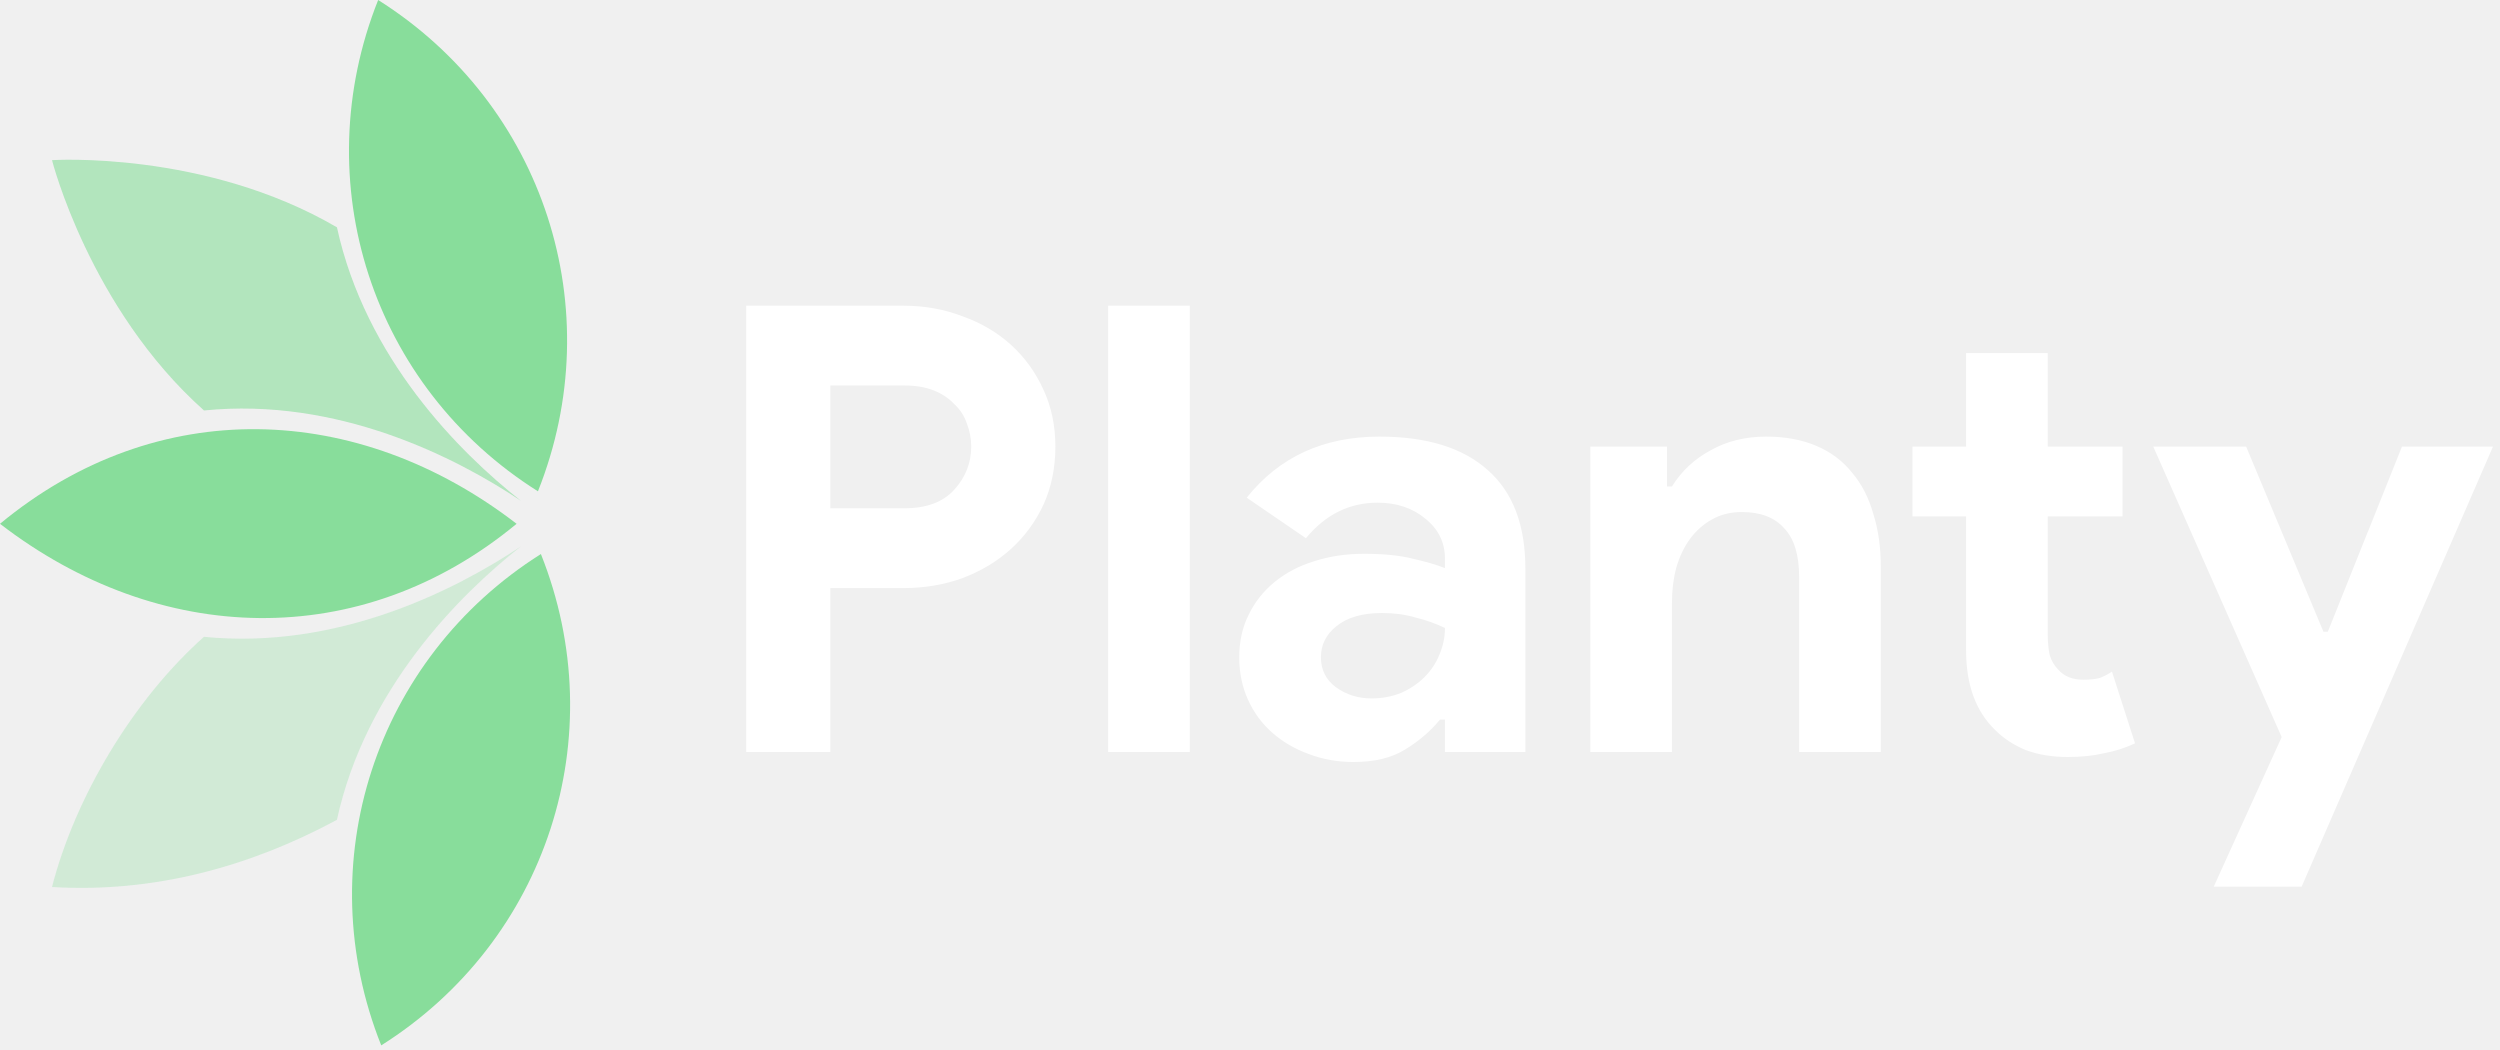
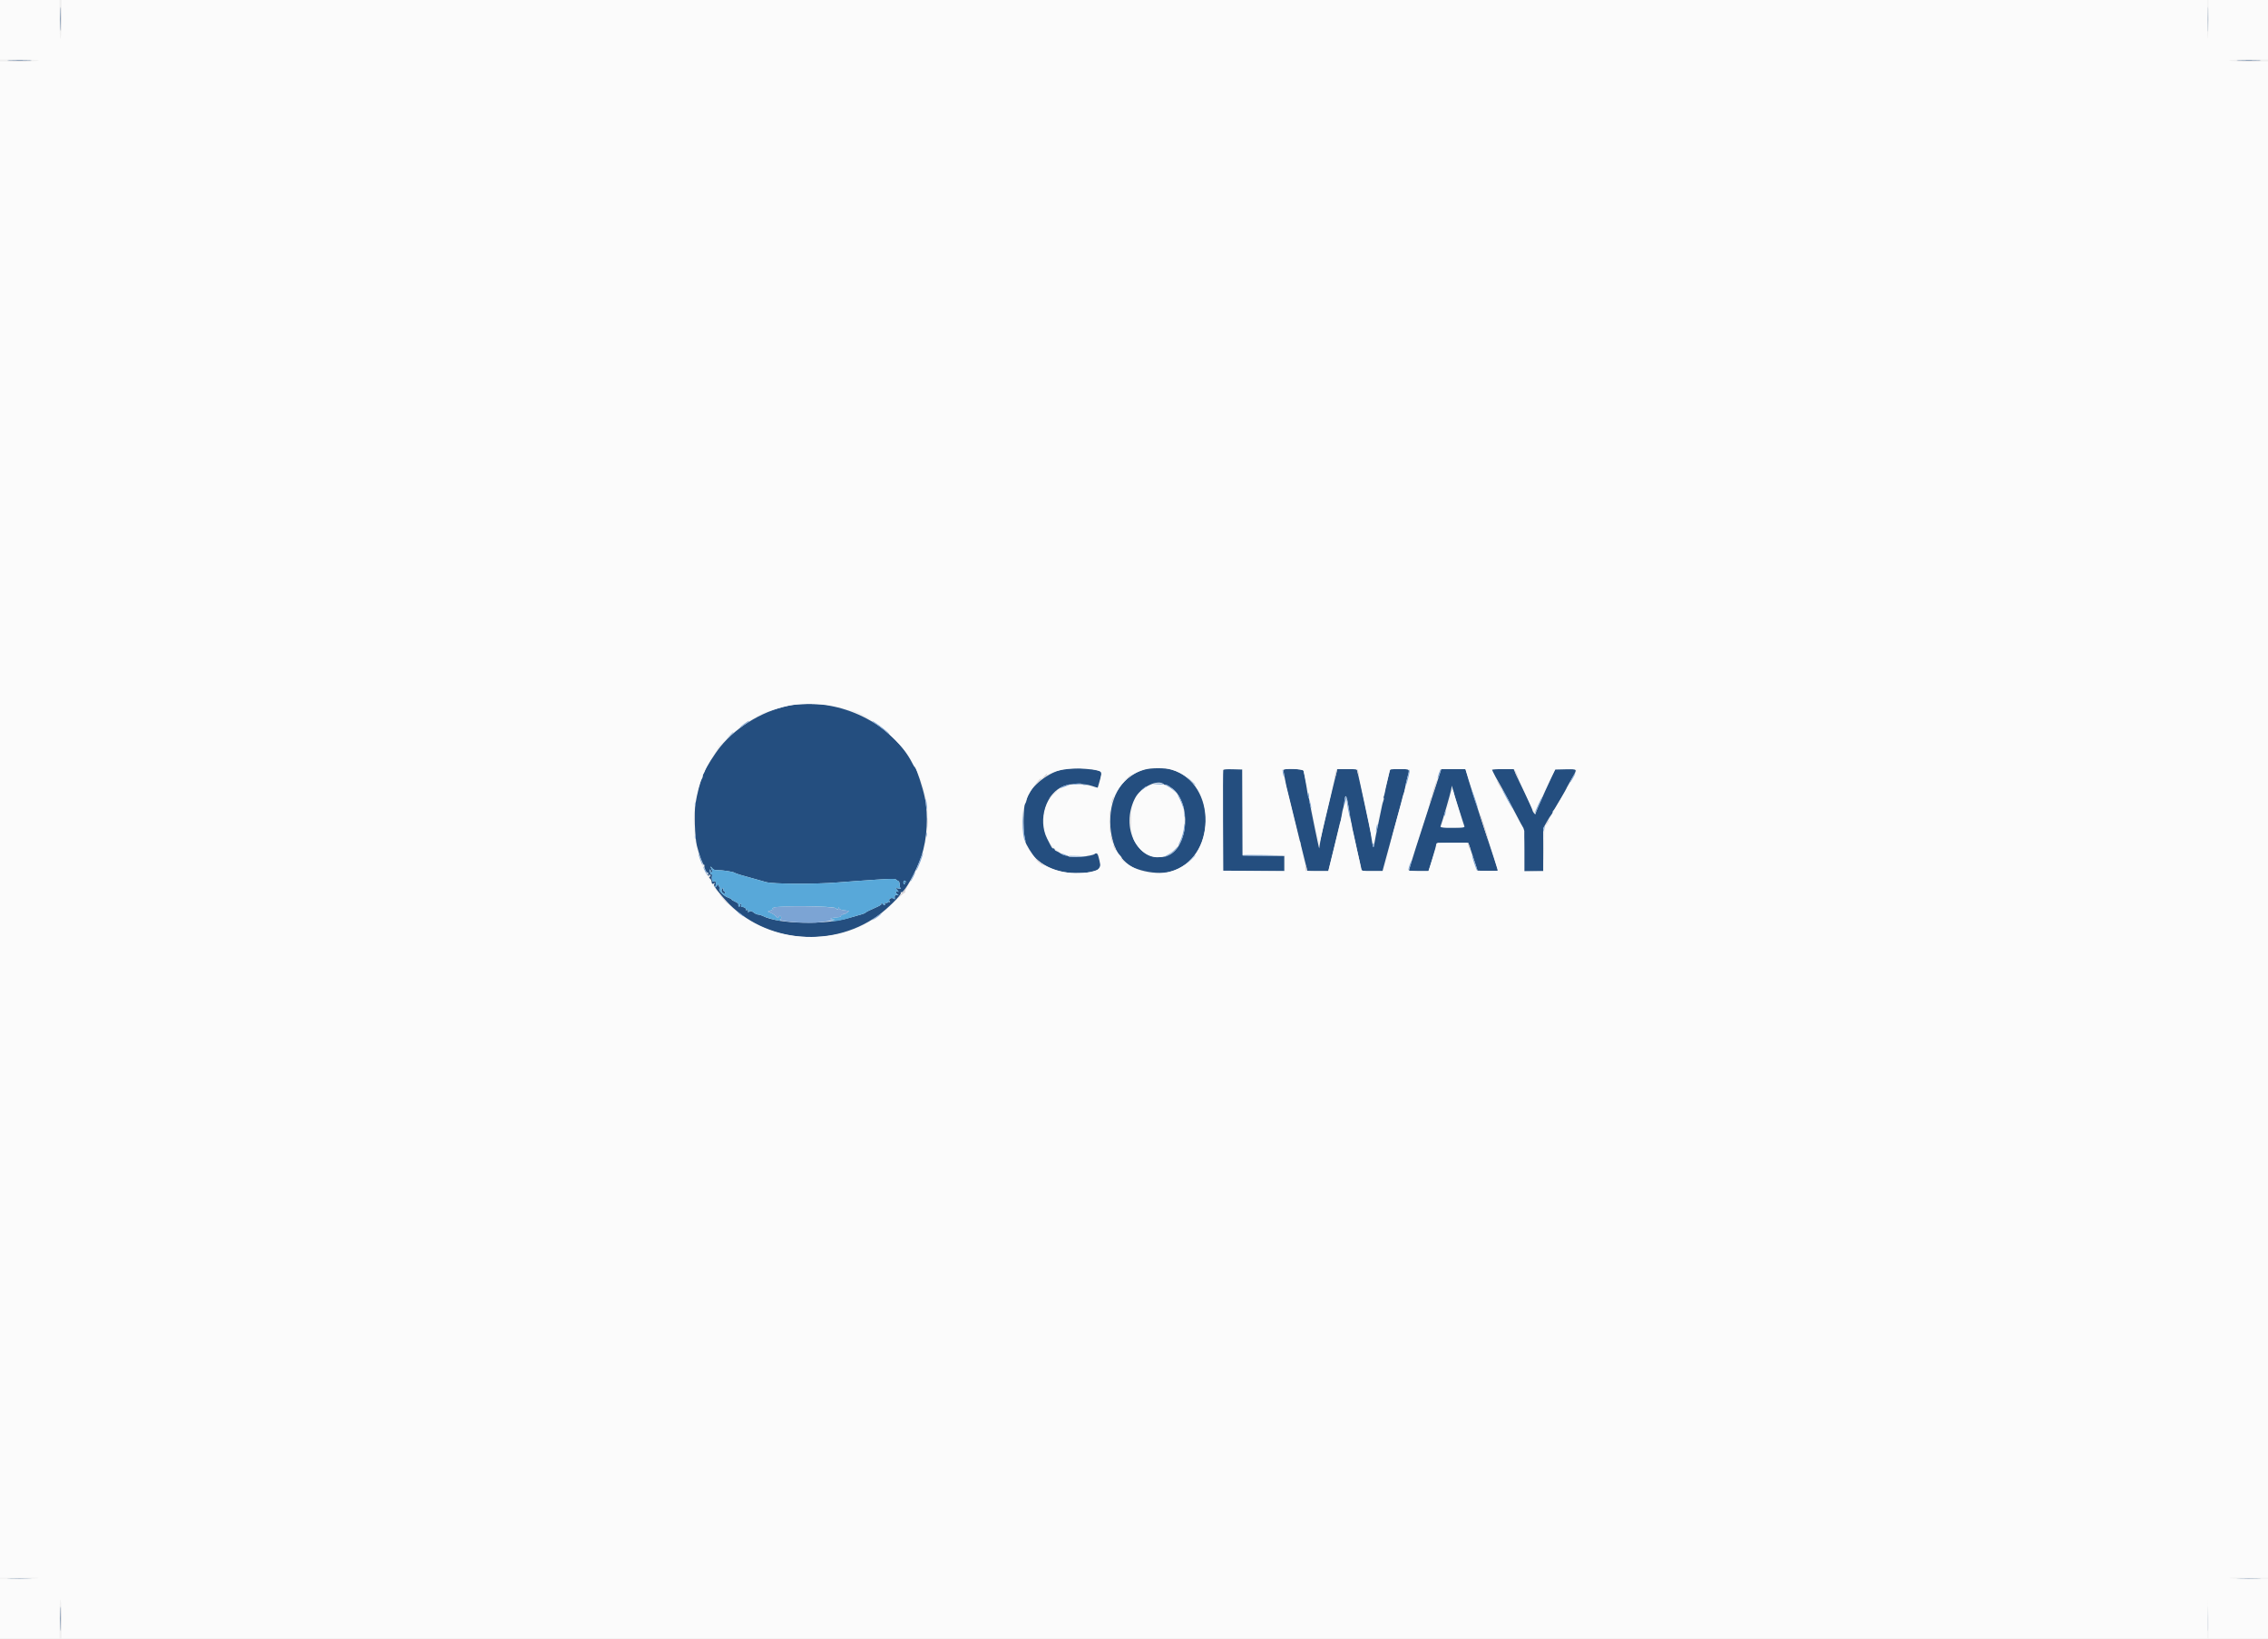
- <svg xmlns="http://www.w3.org/2000/svg" width="112" height="47" viewBox="0 0 112 47" fill="none">
-   <path d="M33.429 33.691V13.695H40.466C41.416 13.695 42.3 13.853 43.12 14.17C43.957 14.468 44.683 14.896 45.298 15.454C45.912 16.013 46.396 16.683 46.75 17.465C47.104 18.229 47.281 19.076 47.281 20.007C47.281 20.956 47.104 21.822 46.75 22.604C46.396 23.367 45.912 24.028 45.298 24.587C44.683 25.145 43.957 25.583 43.12 25.899C42.3 26.197 41.416 26.346 40.466 26.346H37.199V33.691H33.429ZM40.522 22.771C41.509 22.771 42.254 22.492 42.756 21.933C43.259 21.375 43.511 20.733 43.511 20.007C43.511 19.653 43.445 19.308 43.315 18.973C43.203 18.638 43.017 18.349 42.756 18.108C42.514 17.847 42.207 17.642 41.835 17.493C41.462 17.344 41.025 17.27 40.522 17.27H37.199V22.771H40.522ZM49.645 33.691V13.695H53.304V33.691H49.645ZM64.734 32.239H64.511C64.082 32.76 63.561 33.207 62.947 33.579C62.351 33.952 61.578 34.138 60.629 34.138C59.921 34.138 59.251 34.017 58.618 33.775C58.004 33.551 57.464 33.235 56.998 32.825C56.533 32.416 56.17 31.922 55.909 31.345C55.648 30.768 55.518 30.135 55.518 29.446C55.518 28.738 55.658 28.105 55.937 27.547C56.216 26.97 56.607 26.476 57.11 26.067C57.613 25.657 58.199 25.35 58.869 25.145C59.558 24.922 60.303 24.81 61.104 24.81C61.997 24.81 62.733 24.884 63.31 25.034C63.887 25.164 64.362 25.303 64.734 25.452V25.034C64.734 24.307 64.445 23.712 63.868 23.246C63.291 22.762 62.574 22.52 61.718 22.52C60.452 22.52 59.381 23.051 58.506 24.112L55.853 22.297C57.306 20.472 59.288 19.56 61.802 19.56C63.924 19.56 65.544 20.062 66.661 21.068C67.778 22.055 68.337 23.525 68.337 25.48V33.691H64.734V32.239ZM64.734 28.133C64.306 27.929 63.859 27.77 63.394 27.659C62.947 27.528 62.453 27.463 61.913 27.463C61.038 27.463 60.359 27.659 59.875 28.05C59.409 28.422 59.177 28.887 59.177 29.446C59.177 30.005 59.4 30.451 59.847 30.787C60.312 31.122 60.843 31.289 61.439 31.289C61.923 31.289 62.37 31.205 62.779 31.038C63.189 30.852 63.533 30.619 63.812 30.34C64.11 30.042 64.334 29.707 64.483 29.334C64.65 28.943 64.734 28.543 64.734 28.133ZM74.681 21.794H74.904C75.332 21.105 75.909 20.565 76.635 20.174C77.362 19.765 78.19 19.56 79.121 19.56C79.978 19.56 80.731 19.699 81.383 19.979C82.035 20.258 82.565 20.658 82.975 21.18C83.403 21.682 83.72 22.297 83.924 23.023C84.148 23.73 84.26 24.521 84.26 25.396V33.691H80.601V25.843C80.601 24.857 80.378 24.131 79.931 23.665C79.503 23.181 78.87 22.939 78.032 22.939C77.529 22.939 77.082 23.051 76.691 23.274C76.319 23.479 75.993 23.767 75.714 24.14C75.453 24.494 75.248 24.922 75.1 25.424C74.969 25.909 74.904 26.43 74.904 26.988V33.691H71.246V20.007H74.681V21.794ZM88.081 23.134H85.679V20.007H88.081V15.818H91.739V20.007H95.091V23.134H91.739V28.441C91.739 28.757 91.767 29.055 91.823 29.334C91.898 29.595 92.028 29.818 92.214 30.005C92.475 30.302 92.847 30.451 93.331 30.451C93.648 30.451 93.899 30.423 94.085 30.368C94.271 30.293 94.448 30.2 94.616 30.088L95.649 33.3C95.221 33.505 94.755 33.654 94.253 33.747C93.769 33.858 93.229 33.914 92.633 33.914C91.944 33.914 91.32 33.812 90.762 33.607C90.222 33.384 89.766 33.086 89.394 32.714C88.518 31.876 88.081 30.684 88.081 29.139V23.134ZM102.219 33.021L96.466 20.007H100.627L104.09 28.301H104.286L107.609 20.007H111.686L103.113 39.723H99.175L102.219 33.021Z" fill="white" />
-   <path opacity="0.3" fill-rule="evenodd" clip-rule="evenodd" d="M2.329 39.738C3.376 35.67 5.997 31.321 9.138 28.529C15.117 29.124 20.404 26.435 23.334 24.479C20.57 26.66 16.377 30.858 15.094 36.729C11.163 38.851 6.838 40.013 2.329 39.738L2.329 39.738Z" fill="#88DD9B" />
-   <path opacity="0.6" fill-rule="evenodd" clip-rule="evenodd" d="M2.329 7.175C2.329 7.175 9.178 6.728 15.095 10.184C16.377 16.055 20.57 20.255 23.334 22.434C20.406 20.476 15.119 17.787 9.139 18.389C4.018 13.823 2.33 7.175 2.33 7.175L2.329 7.175Z" fill="#88DD9B" />
-   <path fill-rule="evenodd" clip-rule="evenodd" d="M-1.84608e-07 23.466C7.049 17.635 16.044 17.996 23.144 23.466C16.146 29.256 7.1 28.936 -1.84608e-07 23.466Z" fill="#88DD9B" />
-   <path fill-rule="evenodd" clip-rule="evenodd" d="M17.079 46.833C13.823 38.673 16.805 29.506 24.232 24.821C27.488 32.975 24.512 42.147 17.079 46.833Z" fill="#88DD9B" />
-   <path fill-rule="evenodd" clip-rule="evenodd" d="M16.942 1.24465e-07C24.375 4.687 27.35 13.858 24.1 22.011C16.668 17.332 13.688 8.159 16.942 1.24465e-07Z" fill="#88DD9B" />
+ <svg xmlns="http://www.w3.org/2000/svg" id="svg" version="1.1" width="400" height="289.069" viewBox="0, 0, 400,289.069">
+   <g id="svgg">
+     <path id="path0" d="M10.570 3.333 C 10.570 5.213,10.595 5.981,10.624 5.042 C 10.654 4.102,10.654 2.565,10.624 1.625 C 10.595 0.685,10.570 1.454,10.570 3.333 M389.404 3.417 C 389.404 5.342,389.428 6.106,389.458 5.116 C 389.487 4.126,389.487 2.551,389.458 1.616 C 389.428 0.681,389.404 1.492,389.404 3.417 M1.717 10.624 C 2.708 10.654,4.283 10.654,5.217 10.624 C 6.152 10.595,5.342 10.570,3.417 10.571 C 1.492 10.571,0.727 10.595,1.717 10.624 M394.884 10.624 C 395.874 10.654,397.449 10.654,398.384 10.624 C 399.319 10.595,398.508 10.570,396.583 10.571 C 394.658 10.571,393.894 10.595,394.884 10.624 M139.917 124.351 C 135.185 125.033,130.055 127.980,127.011 131.763 C 126.080 132.921,124.375 135.604,124.288 136.049 C 124.267 136.155,124.156 136.344,124.040 136.468 C 123.925 136.592,123.875 136.766,123.930 136.854 C 123.984 136.942,123.922 137.180,123.791 137.382 C 123.502 137.830,122.912 140.135,122.651 141.833 C 122.406 143.435,122.554 147.719,122.905 149.167 C 123.291 150.756,124.011 152.680,124.181 152.574 C 124.263 152.524,124.287 152.592,124.236 152.726 C 124.122 153.025,124.625 154.046,124.825 153.922 C 124.904 153.873,124.930 153.983,124.882 154.166 C 124.831 154.360,124.876 154.500,124.990 154.500 C 125.099 154.500,125.134 154.407,125.069 154.292 C 124.981 154.136,125.010 154.138,125.182 154.299 C 125.369 154.472,125.372 154.540,125.199 154.647 C 125.029 154.752,125.038 154.824,125.242 154.993 C 125.384 155.111,125.500 155.336,125.500 155.493 C 125.500 155.912,125.684 156.025,125.985 155.790 C 126.219 155.608,126.223 155.617,126.025 155.871 C 125.790 156.170,125.877 156.318,127.328 158.083 C 133.921 166.107,146.233 167.657,154.809 161.541 C 156.492 160.341,159.002 157.865,158.873 157.530 C 158.814 157.376,158.846 157.322,158.957 157.390 C 159.404 157.666,161.599 153.717,162.510 150.997 C 163.533 147.943,163.762 143.809,163.085 140.583 C 162.747 138.972,161.685 135.709,161.409 135.433 C 161.299 135.323,161.078 134.975,160.917 134.659 C 157.343 127.630,148.223 123.154,139.917 124.351 M187.267 135.755 C 184.424 136.473,181.437 139.055,181.063 141.117 C 181.017 141.368,180.897 141.674,180.794 141.797 C 180.519 142.129,180.419 146.222,180.658 147.373 C 180.767 147.899,180.848 148.369,180.838 148.418 C 180.778 148.705,182.120 150.881,182.713 151.460 C 185.045 153.735,189.646 154.679,193.118 153.596 C 194.226 153.250,194.222 153.260,193.893 151.763 C 193.631 150.570,193.441 150.311,193.075 150.644 C 192.624 151.054,188.785 151.396,188.445 151.056 C 188.384 150.995,188.146 150.925,187.917 150.901 C 187.688 150.876,187.294 150.713,187.042 150.538 C 186.790 150.364,186.452 150.174,186.292 150.116 C 186.131 150.058,186.000 149.933,186.000 149.839 C 186.000 149.744,185.905 149.667,185.790 149.667 C 185.559 149.667,185.518 149.602,184.667 147.910 C 182.988 144.573,184.496 139.851,187.623 138.650 C 188.864 138.173,191.203 138.173,192.613 138.649 C 193.145 138.828,193.587 138.962,193.595 138.946 C 193.655 138.825,194.334 136.391,194.334 136.298 C 194.331 135.699,189.084 135.296,187.267 135.755 M201.851 135.764 C 198.106 136.771,195.798 140.271,195.802 144.940 C 195.804 147.297,196.539 149.872,197.478 150.811 C 197.642 150.975,197.823 151.232,197.881 151.383 C 198.556 153.142,203.411 154.510,206.334 153.764 C 214.551 151.667,214.767 138.136,206.622 135.768 C 205.475 135.435,203.081 135.433,201.851 135.764 M215.745 135.869 C 215.700 135.987,215.683 140.021,215.707 144.833 L 215.750 153.583 221.125 153.627 L 226.500 153.671 226.500 152.339 L 226.500 151.006 222.828 150.962 L 219.157 150.917 219.120 143.333 L 219.083 135.750 217.455 135.702 C 216.247 135.667,215.806 135.710,215.745 135.869 M226.333 135.811 C 226.333 135.890,226.416 136.358,226.517 136.852 C 226.619 137.346,226.725 137.900,226.754 138.083 C 226.782 138.267,226.820 138.454,226.839 138.500 C 226.857 138.546,226.882 138.658,226.894 138.750 C 226.907 138.842,227.742 142.235,228.750 146.291 L 230.583 153.664 232.420 153.666 L 234.258 153.667 235.212 149.792 C 235.736 147.660,236.192 145.767,236.225 145.583 C 236.257 145.400,236.328 145.137,236.384 145.000 C 236.439 144.862,236.526 144.458,236.578 144.100 C 236.690 143.330,236.827 142.678,236.950 142.333 C 236.999 142.196,237.071 141.749,237.111 141.339 C 237.262 139.772,237.542 140.268,237.910 142.750 C 238.073 143.850,238.248 144.862,238.299 145.000 C 238.349 145.137,238.412 145.438,238.438 145.667 C 238.464 145.896,238.537 146.271,238.600 146.500 C 238.663 146.729,238.731 147.029,238.751 147.167 C 238.785 147.406,239.918 152.512,240.110 153.292 C 240.199 153.652,240.274 153.667,242.012 153.667 L 243.820 153.667 243.987 153.042 C 244.079 152.698,244.350 151.704,244.590 150.833 C 244.830 149.962,245.086 149.025,245.159 148.750 C 245.233 148.475,245.751 146.586,246.312 144.552 C 246.873 142.518,247.353 140.718,247.379 140.552 C 247.405 140.386,247.474 140.174,247.532 140.081 C 247.590 139.988,247.720 139.463,247.821 138.914 C 247.921 138.366,248.115 137.504,248.250 137.000 C 248.627 135.597,248.701 135.667,246.837 135.667 C 245.246 135.667,245.170 135.683,245.093 136.042 C 245.049 136.248,244.855 137.075,244.662 137.879 C 244.468 138.683,244.287 139.508,244.260 139.712 C 244.233 139.916,244.154 140.218,244.085 140.382 C 244.016 140.547,244.001 140.723,244.052 140.774 C 244.103 140.826,244.068 141.066,243.974 141.309 C 243.879 141.551,243.781 141.900,243.755 142.083 C 243.730 142.267,243.442 143.654,243.116 145.167 C 242.790 146.679,242.471 148.276,242.408 148.716 C 242.291 149.528,242.144 149.628,242.055 148.955 C 242.028 148.751,241.972 148.396,241.932 148.167 C 241.892 147.938,241.811 147.412,241.753 147.000 C 241.666 146.390,239.728 137.399,239.390 136.042 C 239.301 135.683,239.222 135.667,237.580 135.667 L 235.863 135.667 234.695 140.458 C 233.405 145.752,232.869 148.119,232.761 149.000 C 232.721 149.321,232.678 149.621,232.664 149.667 C 232.630 149.778,231.005 141.868,230.952 141.333 C 230.929 141.104,230.865 140.842,230.810 140.750 C 230.754 140.658,230.651 140.208,230.579 139.750 C 230.508 139.292,230.428 138.804,230.402 138.667 C 230.376 138.529,230.322 138.229,230.282 138.000 C 230.072 136.791,229.963 136.221,229.891 135.958 C 229.804 135.642,226.333 135.498,226.333 135.811 M252.584 140.625 C 250.417 147.260,248.500 153.326,248.500 153.549 C 248.500 153.614,249.274 153.667,250.221 153.667 L 251.942 153.667 252.565 151.625 C 253.120 149.806,253.277 149.218,253.321 148.792 C 253.328 148.723,254.602 148.667,256.153 148.667 L 258.973 148.667 259.270 149.542 C 259.434 150.023,259.799 151.129,260.083 152.000 L 260.599 153.583 262.383 153.631 C 263.364 153.657,264.168 153.619,264.169 153.547 C 264.170 153.475,263.126 150.267,261.849 146.417 C 260.573 142.567,259.287 138.573,258.993 137.542 L 258.457 135.667 256.330 135.667 L 254.204 135.667 252.584 140.625 M263.167 135.810 C 263.167 135.962,263.980 137.471,265.110 139.417 C 265.483 140.058,266.408 141.783,267.164 143.250 C 267.921 144.717,268.606 145.988,268.687 146.075 C 268.767 146.162,268.833 147.906,268.833 149.950 L 268.833 153.667 270.500 153.667 L 272.167 153.667 272.167 149.891 L 272.167 146.115 272.781 145.016 C 273.119 144.411,273.494 143.818,273.614 143.696 C 273.735 143.575,273.833 143.375,273.833 143.252 C 273.833 143.129,273.895 143.003,273.971 142.972 C 274.089 142.925,276.333 139.070,276.333 138.915 C 276.333 138.885,276.708 138.210,277.167 137.417 C 278.237 135.563,278.297 135.667,276.156 135.667 L 274.312 135.667 273.555 137.292 C 273.138 138.185,272.663 139.217,272.499 139.583 C 271.271 142.321,270.833 143.361,270.833 143.536 C 270.833 143.857,270.337 143.287,270.258 142.875 C 270.220 142.680,269.618 141.338,268.918 139.893 C 268.219 138.449,267.492 136.907,267.303 136.467 L 266.959 135.667 265.063 135.667 C 264.020 135.667,263.167 135.731,263.167 135.810 M205.300 138.367 C 205.410 138.477,205.500 138.513,205.500 138.447 C 205.500 138.191,206.808 139.011,207.308 139.580 C 210.333 143.025,209.150 150.329,205.442 151.100 C 200.648 152.097,197.531 145.999,200.180 140.806 C 201.185 138.837,204.291 137.357,205.300 138.367 M257.358 142.917 C 257.826 144.383,258.245 145.677,258.289 145.792 C 258.351 145.952,257.860 146.000,256.167 146.000 C 254.165 146.000,253.974 145.974,254.073 145.718 C 254.383 144.910,255.814 139.980,255.927 139.333 L 256.057 138.583 256.282 139.417 C 256.406 139.875,256.890 141.450,257.358 142.917 M126.465 153.485 C 127.369 153.475,129.297 153.765,129.540 153.947 C 129.730 154.089,130.990 154.474,133.250 155.079 C 133.708 155.202,134.533 155.435,135.083 155.597 C 136.299 155.956,143.614 155.993,147.750 155.661 C 149.125 155.551,150.550 155.443,150.917 155.421 C 151.283 155.399,152.996 155.282,154.722 155.161 C 156.797 155.016,157.899 154.998,157.972 155.108 C 158.033 155.200,158.215 155.323,158.375 155.382 C 158.576 155.456,158.667 155.669,158.667 156.064 C 158.667 156.380,158.760 156.682,158.875 156.734 C 158.990 156.787,158.821 156.783,158.500 156.727 L 157.917 156.625 158.250 157.007 C 158.540 157.340,158.545 157.376,158.292 157.283 C 158.125 157.223,158.000 157.257,158.000 157.362 C 158.000 157.463,158.131 157.645,158.292 157.765 C 158.557 157.964,158.549 157.975,158.208 157.889 C 157.849 157.798,157.720 158.027,157.823 158.570 C 157.839 158.654,157.741 158.631,157.606 158.519 C 157.239 158.214,156.596 158.628,156.883 158.983 C 157.033 159.168,157.034 159.201,156.887 159.113 C 156.778 159.048,156.639 159.076,156.578 159.175 C 156.517 159.275,156.353 159.313,156.215 159.259 C 156.040 159.192,155.992 159.240,156.060 159.415 C 156.167 159.694,155.913 159.764,155.750 159.500 C 155.693 159.408,155.558 159.334,155.448 159.336 C 155.298 159.338,155.297 159.369,155.445 159.462 C 155.560 159.536,155.087 159.821,154.278 160.165 C 153.529 160.483,152.818 160.838,152.697 160.955 C 152.576 161.071,152.276 161.212,152.030 161.268 C 151.784 161.324,150.758 161.619,149.750 161.923 C 145.546 163.190,137.290 163.007,134.566 161.587 C 134.300 161.449,133.925 161.335,133.731 161.334 C 133.537 161.334,133.172 161.171,132.919 160.972 C 132.547 160.679,132.402 160.648,132.153 160.803 C 131.901 160.960,131.863 160.950,131.941 160.748 C 132.036 160.499,131.756 160.391,131.625 160.625 C 131.586 160.694,131.574 160.665,131.598 160.562 C 131.659 160.293,131.321 160.000,130.947 160.000 C 130.710 160.000,130.650 159.914,130.715 159.666 C 130.763 159.483,130.734 159.375,130.651 159.426 C 130.568 159.478,130.500 159.632,130.500 159.770 C 130.500 159.907,130.420 159.970,130.322 159.910 C 130.224 159.849,130.183 159.698,130.230 159.575 C 130.285 159.432,130.076 159.244,129.658 159.060 C 129.296 158.900,129.000 158.714,129.000 158.648 C 129.000 158.581,128.745 158.442,128.434 158.339 C 127.783 158.124,126.941 157.370,126.864 156.932 C 126.827 156.724,126.878 156.672,127.031 156.762 C 127.151 156.833,127.108 156.729,126.935 156.532 C 126.729 156.296,126.672 156.097,126.769 155.954 C 126.850 155.833,126.740 155.925,126.524 156.159 L 126.132 156.583 126.221 156.192 C 126.347 155.641,126.186 155.276,125.916 155.500 C 125.667 155.707,125.464 155.121,125.579 154.524 C 125.617 154.323,125.580 154.200,125.496 154.252 C 125.322 154.360,125.071 153.540,125.230 153.381 C 125.287 153.324,125.333 153.455,125.333 153.672 C 125.333 153.957,125.384 154.016,125.515 153.885 C 125.647 153.753,125.647 153.608,125.515 153.362 C 125.246 152.859,125.295 152.704,125.590 153.125 C 125.778 153.393,126.012 153.490,126.465 153.485 M159.766 155.526 C 159.845 155.654,159.811 155.673,159.664 155.582 C 159.504 155.483,159.473 155.521,159.550 155.723 C 159.608 155.875,159.584 156.000,159.495 156.000 C 159.406 156.000,159.333 155.850,159.333 155.667 C 159.333 155.301,159.578 155.222,159.766 155.526 M127.268 156.929 C 127.149 157.240,127.587 157.736,127.842 157.578 C 127.956 157.507,127.918 157.393,127.735 157.259 C 127.578 157.144,127.502 156.964,127.568 156.859 C 127.633 156.753,127.615 156.667,127.528 156.667 C 127.440 156.667,127.324 156.785,127.268 156.929 M1.717 278.458 C 2.708 278.487,4.283 278.487,5.217 278.458 C 6.152 278.428,5.342 278.404,3.417 278.404 C 1.492 278.404,0.727 278.428,1.717 278.458 M394.884 278.458 C 395.874 278.487,397.449 278.487,398.384 278.458 C 399.319 278.428,398.508 278.404,396.583 278.404 C 394.658 278.404,393.894 278.428,394.884 278.458 M10.571 285.583 C 10.571 287.508,10.595 288.273,10.624 287.283 C 10.654 286.292,10.654 284.717,10.624 283.783 C 10.595 282.848,10.570 283.658,10.571 285.583 M389.404 285.583 C 389.404 287.508,389.428 288.273,389.458 287.283 C 389.487 286.292,389.487 284.717,389.458 283.783 C 389.428 282.848,389.404 283.658,389.404 285.583 " stroke="none" fill="#244e7f" fill-rule="evenodd" />
+     <path id="path1" d="M0.000 5.250 L 0.000 10.500 3.417 10.500 C 5.583 10.500,6.833 10.561,6.833 10.667 C 6.833 10.772,5.583 10.833,3.417 10.833 L 0.000 10.833 0.000 144.590 L 0.000 278.346 3.417 278.298 C 5.296 278.272,6.834 278.306,6.833 278.375 C 6.833 278.444,5.296 278.500,3.417 278.500 L 0.000 278.500 0.000 283.750 L 0.000 289.000 5.250 289.000 L 10.500 289.000 10.500 285.583 C 10.500 283.417,10.561 282.167,10.667 282.167 C 10.772 282.167,10.833 283.417,10.833 285.583 L 10.833 289.000 200.080 289.000 L 389.327 289.000 389.375 285.542 L 389.424 282.083 389.462 285.542 L 389.500 289.000 394.750 289.000 L 400.000 289.000 400.000 283.750 L 400.000 278.500 396.583 278.500 C 394.704 278.500,393.167 278.444,393.167 278.375 C 393.166 278.306,394.704 278.272,396.583 278.298 L 400.000 278.346 400.000 144.590 L 400.000 10.833 396.583 10.833 C 394.417 10.833,393.167 10.772,393.167 10.667 C 393.167 10.561,394.417 10.500,396.583 10.500 L 400.000 10.500 400.000 5.250 L 400.000 0.000 394.750 0.000 L 389.500 0.000 389.500 3.417 C 389.500 5.296,389.444 6.833,389.375 6.833 C 389.306 6.834,389.272 5.296,389.298 3.417 L 389.346 0.000 200.090 0.000 L 10.833 0.000 10.833 3.417 C 10.833 5.583,10.772 6.833,10.667 6.833 C 10.561 6.833,10.500 5.583,10.500 3.417 L 10.500 0.000 5.250 0.000 L 0.000 0.000 0.000 5.250 M146.417 124.412 C 147.242 124.546,148.360 124.808,148.901 124.994 C 149.443 125.181,150.011 125.333,150.165 125.333 C 152.626 125.333,160.146 131.881,161.086 134.841 C 161.143 135.020,161.259 135.167,161.345 135.167 C 161.430 135.167,161.500 135.253,161.500 135.359 C 161.500 135.465,161.724 136.026,161.999 136.607 C 164.765 142.461,164.058 150.152,160.202 156.167 C 159.878 156.671,159.613 157.173,159.612 157.282 C 159.612 157.392,159.567 157.470,159.514 157.456 C 159.460 157.442,158.742 158.128,157.917 158.979 C 153.936 163.087,149.445 165.085,143.750 165.281 C 126.641 165.870,116.509 147.553,125.923 133.056 C 126.409 132.308,126.757 131.645,126.695 131.584 C 126.634 131.523,126.663 131.497,126.760 131.528 C 126.857 131.558,127.369 131.117,127.898 130.547 C 129.655 128.653,133.408 126.097,135.250 125.540 C 138.089 124.683,138.872 124.475,139.750 124.350 C 141.375 124.118,144.804 124.150,146.417 124.412 M193.500 135.867 C 194.347 136.133,194.357 136.174,194.007 137.917 C 193.747 139.210,193.756 139.205,192.583 138.799 C 188.014 137.217,184.083 139.969,184.083 144.750 C 184.083 149.417,187.748 152.083,192.333 150.753 C 193.662 150.368,193.706 150.371,193.844 150.873 C 194.555 153.449,193.829 153.990,189.652 153.997 C 182.659 154.009,178.619 148.438,180.745 141.717 C 181.274 140.043,183.055 137.333,183.626 137.333 C 183.696 137.333,183.959 137.143,184.210 136.910 C 184.461 136.677,184.667 136.524,184.667 136.571 C 184.667 136.617,185.023 136.502,185.458 136.315 C 187.393 135.483,191.545 135.252,193.500 135.867 M206.678 135.769 C 211.339 137.152,213.677 142.159,212.245 147.687 C 210.063 156.105,198.248 156.292,195.995 147.944 C 193.939 140.324,199.743 133.710,206.678 135.769 M219.167 143.250 L 219.167 150.833 222.917 150.833 L 226.667 150.833 226.667 152.250 L 226.667 153.667 221.167 153.667 L 215.667 153.667 215.667 144.667 L 215.667 135.667 217.417 135.667 L 219.167 135.667 219.167 143.250 M229.902 135.958 C 230.029 136.368,231.072 141.263,231.917 145.417 C 232.309 147.342,232.674 148.804,232.727 148.667 C 232.781 148.529,233.017 147.517,233.251 146.417 C 233.485 145.317,233.930 143.404,234.239 142.167 C 234.549 140.929,234.854 139.579,234.916 139.167 C 234.979 138.754,235.183 137.798,235.369 137.042 L 235.708 135.667 237.596 135.667 L 239.485 135.667 239.579 136.292 C 239.631 136.635,240.124 139.017,240.675 141.583 C 241.225 144.150,241.757 146.737,241.857 147.333 C 242.046 148.460,242.331 149.050,242.336 148.325 C 242.340 147.804,244.366 138.688,245.010 136.294 L 245.180 135.667 246.923 135.667 C 248.208 135.667,248.666 135.722,248.665 135.875 C 248.664 136.102,247.894 138.983,246.407 144.333 C 245.885 146.212,245.421 147.975,245.377 148.250 C 245.332 148.525,245.086 149.537,244.829 150.500 C 244.573 151.462,244.278 152.569,244.175 152.958 L 243.987 153.667 242.035 153.667 C 240.131 153.666,240.083 153.657,240.053 153.292 C 240.036 153.085,239.675 151.417,239.251 149.583 C 238.305 145.487,237.516 141.723,237.487 141.167 C 237.471 140.857,237.424 140.922,237.305 141.417 C 237.216 141.783,236.500 144.690,235.713 147.875 L 234.281 153.667 232.214 153.667 C 230.957 153.667,230.185 153.605,230.244 153.509 C 230.298 153.422,230.115 152.402,229.838 151.241 C 229.560 150.080,229.333 148.951,229.333 148.732 C 229.333 148.513,229.254 148.333,229.157 148.333 C 229.060 148.333,229.021 148.268,229.070 148.188 C 229.119 148.109,228.486 145.363,227.663 142.088 C 226.840 138.812,226.167 136.027,226.167 135.899 C 226.167 135.509,229.780 135.566,229.902 135.958 M260.456 141.792 C 262.547 148.169,264.175 153.323,264.170 153.547 C 264.168 153.619,263.326 153.656,262.298 153.630 L 260.430 153.583 259.614 151.125 L 258.797 148.667 256.162 148.667 L 253.526 148.667 253.000 150.375 C 252.711 151.315,252.350 152.440,252.198 152.875 L 251.922 153.667 250.128 153.667 C 249.141 153.667,248.333 153.608,248.333 153.537 C 248.333 153.465,249.196 150.791,250.250 147.594 C 251.304 144.397,252.167 141.673,252.167 141.539 C 252.167 141.406,252.586 140.030,253.099 138.482 L 254.032 135.667 256.240 135.667 L 258.449 135.667 260.456 141.792 M267.500 136.542 C 268.020 137.755,268.312 138.410,269.509 141.042 C 270.715 143.694,270.477 143.740,271.923 140.583 C 272.470 139.392,273.224 137.817,273.599 137.083 L 274.282 135.750 276.224 135.703 C 277.359 135.676,278.167 135.721,278.167 135.813 C 278.167 135.994,275.890 140.012,275.086 141.250 C 274.788 141.708,274.321 142.533,274.047 143.083 C 273.433 144.318,272.859 145.342,272.607 145.650 C 272.482 145.804,272.388 147.223,272.333 149.788 L 272.250 153.692 270.542 153.721 L 268.833 153.750 268.833 150.145 L 268.833 146.540 267.193 143.561 C 266.291 141.924,265.235 140.021,264.847 139.333 C 264.459 138.646,263.994 137.746,263.814 137.333 C 263.634 136.921,263.373 136.377,263.234 136.125 L 262.981 135.667 265.053 135.667 L 267.126 135.667 267.500 136.542 M202.373 138.761 C 201.341 139.276,200.600 140.082,200.017 141.326 C 199.353 142.741,199.365 146.983,200.037 148.268 C 202.841 153.633,208.867 151.233,208.867 144.750 C 208.867 143.013,208.253 140.667,207.798 140.667 C 207.715 140.667,207.685 140.605,207.732 140.529 C 207.901 140.256,206.757 139.116,205.928 138.730 C 204.759 138.186,203.506 138.197,202.373 138.761 M255.831 140.375 C 255.701 140.948,255.592 141.529,255.589 141.667 C 255.586 141.804,255.536 141.954,255.477 142.000 C 255.419 142.046,255.131 142.864,254.837 143.817 C 254.544 144.771,254.264 145.652,254.217 145.776 C 254.148 145.956,254.526 146.000,256.149 146.000 C 257.259 146.000,258.167 145.967,258.167 145.928 C 258.167 145.888,258.084 145.644,257.983 145.386 C 257.882 145.128,257.765 144.692,257.722 144.417 C 257.680 144.142,257.350 143.001,256.989 141.882 C 256.628 140.763,256.333 139.732,256.333 139.590 C 256.333 138.973,256.047 139.420,255.831 140.375 " stroke="none" fill="#fbfbfb" fill-rule="evenodd" />
+     <path id="path2" d="M125.333 152.891 C 125.333 152.963,125.415 153.175,125.515 153.362 C 125.647 153.608,125.647 153.753,125.515 153.885 C 125.384 154.016,125.333 153.957,125.333 153.672 C 125.333 153.455,125.287 153.324,125.230 153.381 C 125.071 153.540,125.322 154.360,125.496 154.252 C 125.580 154.200,125.617 154.323,125.579 154.524 C 125.464 155.121,125.667 155.707,125.916 155.500 C 126.186 155.276,126.347 155.641,126.221 156.192 L 126.132 156.583 126.524 156.159 C 126.740 155.925,126.850 155.833,126.769 155.954 C 126.672 156.097,126.729 156.296,126.935 156.532 C 127.108 156.729,127.151 156.833,127.031 156.762 C 126.878 156.672,126.827 156.724,126.864 156.932 C 126.941 157.370,127.783 158.124,128.434 158.339 C 128.745 158.442,129.000 158.581,129.000 158.648 C 129.000 158.714,129.296 158.900,129.658 159.060 C 130.076 159.244,130.285 159.432,130.230 159.575 C 130.183 159.698,130.224 159.849,130.322 159.910 C 130.420 159.970,130.500 159.907,130.500 159.770 C 130.500 159.632,130.568 159.478,130.651 159.426 C 130.734 159.375,130.763 159.483,130.715 159.666 C 130.650 159.914,130.710 160.000,130.947 160.000 C 131.321 160.000,131.659 160.293,131.598 160.562 C 131.574 160.665,131.586 160.694,131.625 160.625 C 131.756 160.391,132.036 160.499,131.941 160.748 C 131.863 160.950,131.901 160.960,132.153 160.803 C 132.402 160.648,132.547 160.679,132.919 160.972 C 133.172 161.171,133.537 161.334,133.731 161.334 C 133.925 161.335,134.300 161.449,134.566 161.587 C 135.360 162.001,138.217 162.689,137.667 162.333 C 137.517 162.237,137.496 162.171,137.615 162.169 C 137.724 162.168,137.802 162.022,137.788 161.845 C 137.761 161.477,137.464 161.465,137.319 161.826 C 137.242 162.019,137.156 161.991,136.903 161.689 C 136.727 161.480,136.321 161.194,136.000 161.053 L 135.417 160.797 136.000 160.578 C 136.321 160.457,136.471 160.351,136.333 160.341 C 136.150 160.328,136.172 160.270,136.417 160.124 C 137.062 159.737,146.914 159.803,147.368 160.196 C 147.722 160.504,147.745 160.505,147.858 160.218 C 147.956 159.968,147.979 159.963,147.988 160.187 C 147.997 160.384,148.235 160.489,148.875 160.574 L 149.750 160.692 149.358 161.012 C 149.142 161.188,148.898 161.290,148.816 161.239 C 148.734 161.189,148.667 161.231,148.667 161.333 C 148.667 161.436,148.592 161.473,148.500 161.417 C 148.408 161.360,148.333 161.416,148.333 161.541 C 148.333 161.689,148.098 161.782,147.662 161.808 C 146.714 161.864,146.046 162.133,146.750 162.176 L 147.250 162.206 146.750 162.333 C 146.317 162.444,146.363 162.463,147.097 162.480 C 147.640 162.493,148.600 162.297,149.764 161.935 C 150.765 161.624,151.784 161.324,152.030 161.268 C 152.276 161.212,152.576 161.071,152.697 160.955 C 152.818 160.838,153.529 160.483,154.278 160.165 C 155.087 159.821,155.560 159.536,155.445 159.462 C 155.297 159.369,155.298 159.338,155.448 159.336 C 155.558 159.334,155.693 159.408,155.750 159.500 C 155.913 159.764,156.167 159.694,156.060 159.415 C 155.992 159.240,156.040 159.192,156.215 159.259 C 156.353 159.313,156.517 159.275,156.578 159.175 C 156.639 159.076,156.778 159.048,156.887 159.113 C 157.034 159.201,157.033 159.168,156.883 158.983 C 156.596 158.628,157.239 158.214,157.606 158.519 C 157.741 158.631,157.839 158.654,157.823 158.570 C 157.720 158.027,157.849 157.798,158.208 157.889 C 158.549 157.975,158.557 157.964,158.292 157.765 C 158.131 157.645,158.000 157.463,158.000 157.362 C 158.000 157.257,158.125 157.223,158.292 157.283 C 158.545 157.376,158.540 157.340,158.250 157.007 L 157.917 156.625 158.500 156.727 C 158.821 156.783,158.990 156.787,158.875 156.734 C 158.760 156.682,158.667 156.380,158.667 156.064 C 158.667 155.669,158.576 155.456,158.375 155.382 C 158.215 155.323,158.033 155.200,157.972 155.108 C 157.899 154.998,156.797 155.016,154.722 155.161 C 152.996 155.282,151.283 155.399,150.917 155.421 C 150.550 155.443,149.125 155.551,147.750 155.661 C 143.614 155.993,136.299 155.956,135.083 155.597 C 134.533 155.435,133.708 155.202,133.250 155.079 C 130.990 154.474,129.730 154.089,129.540 153.947 C 129.297 153.765,127.369 153.475,126.465 153.485 C 126.012 153.490,125.778 153.393,125.590 153.125 C 125.449 152.924,125.333 152.818,125.333 152.891 M159.333 155.667 C 159.333 155.850,159.406 156.000,159.495 156.000 C 159.584 156.000,159.608 155.875,159.550 155.723 C 159.473 155.521,159.504 155.483,159.664 155.582 C 159.811 155.673,159.845 155.654,159.766 155.526 C 159.578 155.222,159.333 155.301,159.333 155.667 M127.568 156.859 C 127.502 156.964,127.578 157.144,127.735 157.259 C 127.918 157.393,127.956 157.507,127.842 157.578 C 127.587 157.736,127.149 157.240,127.268 156.929 C 127.324 156.785,127.440 156.667,127.528 156.667 C 127.615 156.667,127.633 156.753,127.568 156.859 " stroke="none" fill="#58a8d9" fill-rule="evenodd" />
+     <path id="path3" d="M131.250 127.680 C 130.207 128.469,130.150 128.628,131.167 127.914 C 131.671 127.560,132.115 127.247,132.153 127.219 C 132.191 127.190,132.153 127.169,132.069 127.171 C 131.985 127.174,131.617 127.403,131.250 127.680 M153.833 127.217 C 153.833 127.266,154.115 127.480,154.458 127.691 C 154.802 127.903,155.571 128.485,156.167 128.983 C 156.762 129.481,157.065 129.686,156.839 129.437 C 156.207 128.742,153.833 126.989,153.833 127.217 M128.658 129.792 L 128.083 130.417 128.708 129.842 C 129.052 129.526,129.333 129.245,129.333 129.217 C 129.333 129.090,129.192 129.210,128.658 129.792 M226.203 135.917 C 226.205 136.100,226.263 136.475,226.333 136.750 C 226.448 137.199,226.461 137.208,226.464 136.833 C 226.465 136.604,226.407 136.229,226.333 136.000 C 226.229 135.674,226.201 135.655,226.203 135.917 M248.257 136.961 C 248.091 137.670,247.922 138.362,247.881 138.500 C 247.816 138.722,247.826 138.722,247.965 138.500 C 248.164 138.184,248.731 135.842,248.633 135.744 C 248.593 135.704,248.424 136.251,248.257 136.961 M253.769 136.436 C 253.622 136.869,253.530 137.252,253.565 137.287 C 253.600 137.323,253.750 136.997,253.897 136.564 C 254.045 136.131,254.137 135.748,254.102 135.713 C 254.066 135.677,253.917 136.003,253.769 136.436 M277.291 137.180 C 277.039 137.631,276.868 138.000,276.910 138.000 C 277.024 138.000,277.884 136.495,277.811 136.423 C 277.777 136.388,277.543 136.729,277.291 137.180 M209.993 137.708 C 210.684 138.444,210.833 138.577,210.833 138.451 C 210.833 138.425,210.477 138.068,210.042 137.660 L 209.250 136.917 209.993 137.708 M189.250 138.335 C 189.036 138.427,189.214 138.445,189.750 138.383 C 190.208 138.330,190.615 138.259,190.653 138.227 C 190.797 138.102,189.568 138.197,189.250 138.335 M203.417 138.266 C 204.197 138.391,205.296 138.407,205.224 138.292 C 205.182 138.223,204.683 138.177,204.115 138.189 C 203.548 138.202,203.233 138.236,203.417 138.266 M187.754 138.599 C 187.390 138.733,187.021 138.913,186.934 138.999 C 186.848 139.085,187.184 139.002,187.680 138.813 C 188.177 138.625,188.615 138.440,188.653 138.402 C 188.780 138.276,188.423 138.354,187.754 138.599 M191.042 138.448 C 191.202 138.490,191.465 138.490,191.625 138.448 C 191.785 138.406,191.654 138.372,191.333 138.372 C 191.012 138.372,190.881 138.406,191.042 138.448 M205.500 138.409 C 205.500 138.454,205.744 138.614,206.042 138.764 C 206.340 138.914,206.846 139.273,207.166 139.560 L 207.749 140.083 207.250 139.526 C 206.805 139.031,205.500 138.197,205.500 138.409 M201.583 139.098 L 201.083 139.528 201.625 139.169 C 201.923 138.972,202.167 138.778,202.167 138.739 C 202.167 138.614,202.096 138.657,201.583 139.098 M259.513 139.256 C 259.506 139.352,259.757 140.177,260.071 141.090 C 260.385 142.003,260.647 142.672,260.654 142.577 C 260.661 142.482,260.410 141.657,260.096 140.744 C 259.782 139.830,259.520 139.161,259.513 139.256 M265.000 139.377 C 265.000 139.546,266.719 142.670,266.779 142.610 C 266.829 142.560,265.235 139.521,265.067 139.347 C 265.030 139.309,265.000 139.322,265.000 139.377 M230.667 140.240 C 230.667 140.464,230.728 140.685,230.803 140.731 C 230.878 140.778,230.907 140.595,230.868 140.325 C 230.780 139.729,230.667 139.681,230.667 140.240 M208.017 140.866 C 208.213 141.251,208.474 141.869,208.598 142.241 C 208.813 142.887,208.818 142.891,208.724 142.333 C 208.627 141.758,207.907 140.167,207.744 140.167 C 207.698 140.167,207.820 140.481,208.017 140.866 M237.117 141.199 C 236.990 142.146,237.101 142.211,237.303 141.307 C 237.398 140.879,237.472 140.744,237.482 140.976 C 237.511 141.606,238.052 144.429,238.109 144.248 C 238.209 143.932,237.560 140.603,237.387 140.546 C 237.291 140.514,237.169 140.808,237.117 141.199 M163.285 141.667 C 163.336 142.262,163.405 142.781,163.439 142.819 C 163.550 142.946,163.463 141.593,163.327 141.083 C 163.243 140.768,163.227 140.984,163.285 141.667 M271.273 141.994 C 270.940 142.723,270.668 143.417,270.669 143.535 C 270.670 143.707,271.187 142.631,271.946 140.875 C 271.995 140.760,272.001 140.667,271.958 140.667 C 271.915 140.667,271.607 141.264,271.273 141.994 M230.941 141.583 C 231.161 142.556,231.337 142.959,231.234 142.250 C 231.180 141.883,231.067 141.471,230.982 141.333 C 230.880 141.166,230.866 141.249,230.941 141.583 M122.539 141.833 C 122.539 142.154,122.573 142.285,122.615 142.125 C 122.657 141.965,122.657 141.702,122.615 141.542 C 122.573 141.381,122.539 141.512,122.539 141.833 M180.361 144.783 C 180.334 146.626,180.549 148.241,180.846 148.425 C 180.930 148.477,180.913 148.309,180.808 148.051 C 180.703 147.794,180.566 146.533,180.503 145.250 L 180.389 142.917 180.361 144.783 M208.879 143.667 C 208.879 144.079,208.911 144.248,208.951 144.042 C 208.991 143.835,208.991 143.498,208.951 143.292 C 208.911 143.085,208.879 143.254,208.879 143.667 M254.762 143.429 C 254.701 143.673,254.683 143.905,254.722 143.944 C 254.761 143.983,254.843 143.816,254.905 143.571 C 254.966 143.327,254.984 143.095,254.945 143.056 C 254.906 143.017,254.823 143.184,254.762 143.429 M208.854 145.667 C 208.822 146.420,208.461 147.771,208.109 148.450 C 207.958 148.743,207.837 149.043,207.841 149.117 C 207.845 149.190,208.024 148.912,208.238 148.500 C 208.700 147.609,209.065 146.084,208.956 145.500 C 208.895 145.168,208.874 145.202,208.854 145.667 M242.750 146.000 C 242.686 146.379,242.669 146.724,242.711 146.767 C 242.754 146.810,242.839 146.532,242.900 146.150 C 242.961 145.768,242.979 145.423,242.939 145.383 C 242.899 145.343,242.814 145.621,242.750 146.000 M272.271 145.923 C 272.213 146.072,272.174 146.357,272.184 146.555 C 272.195 146.784,272.251 146.703,272.338 146.334 C 272.483 145.715,272.444 145.472,272.271 145.923 M163.375 147.250 C 163.377 147.617,163.411 147.747,163.451 147.540 C 163.491 147.332,163.490 147.032,163.448 146.873 C 163.406 146.714,163.374 146.883,163.375 147.250 M122.539 147.667 C 122.539 147.987,122.573 148.119,122.615 147.958 C 122.657 147.798,122.657 147.535,122.615 147.375 C 122.573 147.215,122.539 147.346,122.539 147.667 M242.081 149.004 C 242.114 149.457,242.333 149.631,242.333 149.204 C 242.333 149.011,242.271 148.815,242.195 148.768 C 242.119 148.721,242.068 148.827,242.081 149.004 M207.240 149.849 C 206.970 150.132,206.469 150.509,206.125 150.685 C 205.781 150.862,205.500 151.044,205.500 151.090 C 205.500 151.299,206.809 150.468,207.324 149.931 C 207.640 149.602,207.861 149.333,207.814 149.333 C 207.767 149.333,207.509 149.565,207.240 149.849 M162.234 151.722 C 161.400 153.924,161.447 153.780,161.650 153.500 C 161.909 153.144,162.860 150.661,162.800 150.497 C 162.773 150.422,162.518 150.974,162.234 151.722 M123.175 150.610 C 123.164 150.866,123.865 152.691,123.943 152.612 C 123.977 152.579,123.819 152.071,123.594 151.484 C 123.368 150.897,123.179 150.504,123.175 150.610 M187.167 150.596 C 187.167 150.709,188.032 151.023,188.115 150.941 C 188.153 150.903,187.955 150.792,187.675 150.695 C 187.395 150.597,187.167 150.553,187.167 150.596 M219.145 150.878 C 219.215 150.949,220.918 150.986,222.928 150.961 L 226.583 150.916 222.800 150.833 C 220.719 150.787,219.074 150.808,219.145 150.878 M188.481 151.048 C 188.554 151.121,189.319 151.158,190.182 151.131 L 191.750 151.081 190.049 150.999 C 189.114 150.954,188.408 150.976,188.481 151.048 M209.910 151.708 L 209.083 152.583 209.958 151.756 C 210.440 151.301,210.833 150.908,210.833 150.881 C 210.833 150.757,210.679 150.895,209.910 151.708 M259.939 152.092 C 260.180 152.821,260.442 153.488,260.521 153.575 C 260.601 153.662,260.469 153.137,260.228 152.408 C 259.987 151.679,259.725 151.012,259.645 150.925 C 259.566 150.838,259.698 151.363,259.939 152.092 M248.603 152.603 C 248.455 153.036,248.363 153.419,248.398 153.454 C 248.434 153.489,248.583 153.164,248.731 152.731 C 248.878 152.298,248.970 151.915,248.935 151.879 C 248.900 151.844,248.750 152.170,248.603 152.603 M124.015 152.917 C 124.015 153.008,124.196 153.421,124.417 153.833 C 124.638 154.246,124.818 154.508,124.818 154.417 C 124.818 154.325,124.638 153.912,124.417 153.500 C 124.196 153.087,124.015 152.825,124.015 152.917 M160.917 154.667 C 160.684 155.125,160.532 155.500,160.578 155.500 C 160.624 155.500,160.851 155.125,161.083 154.667 C 161.316 154.208,161.468 153.833,161.422 153.833 C 161.376 153.833,161.149 154.208,160.917 154.667 M136.464 160.110 C 136.211 160.251,136.167 160.328,136.333 160.340 C 136.471 160.350,136.321 160.457,136.000 160.578 L 135.417 160.797 136.000 161.053 C 136.321 161.194,136.727 161.480,136.903 161.689 C 137.156 161.991,137.242 162.019,137.319 161.826 C 137.464 161.465,137.761 161.477,137.788 161.845 C 137.802 162.022,137.724 162.169,137.615 162.172 C 137.499 162.175,137.521 162.237,137.667 162.321 C 138.137 162.591,142.160 162.884,143.808 162.768 C 145.543 162.646,147.661 162.215,146.750 162.170 C 146.040 162.135,146.724 161.863,147.662 161.808 C 148.098 161.782,148.333 161.689,148.333 161.541 C 148.333 161.416,148.408 161.360,148.500 161.417 C 148.592 161.473,148.667 161.436,148.667 161.333 C 148.667 161.231,148.734 161.189,148.816 161.239 C 148.898 161.290,149.142 161.188,149.358 161.012 L 149.750 160.692 148.875 160.574 C 148.235 160.489,147.997 160.384,147.988 160.187 C 147.979 159.970,147.952 159.979,147.854 160.229 C 147.734 160.534,147.724 160.534,147.419 160.229 C 147.022 159.831,137.159 159.724,136.464 160.110 M130.500 161.250 C 130.811 161.479,131.106 161.666,131.157 161.666 C 131.315 161.664,130.260 160.846,130.093 160.839 C 130.006 160.836,130.189 161.021,130.500 161.250 M154.589 161.686 C 153.786 162.290,153.643 162.435,154.083 162.201 C 154.597 161.928,155.584 161.165,155.407 161.178 C 155.321 161.184,154.953 161.413,154.589 161.686 " stroke="none" fill="#7ca4d4" fill-rule="evenodd" />
+     <path id="path4" d="M10.737 3.417 C 10.737 5.342,10.762 6.106,10.791 5.116 C 10.821 4.126,10.821 2.551,10.791 1.616 C 10.761 0.681,10.737 1.492,10.737 3.417 M1.717 10.791 C 2.708 10.821,4.283 10.821,5.217 10.791 C 6.152 10.761,5.342 10.737,3.417 10.737 C 1.492 10.737,0.727 10.762,1.717 10.791 M394.884 10.791 C 395.874 10.821,397.449 10.821,398.384 10.791 C 399.319 10.761,398.508 10.737,396.583 10.737 C 394.658 10.737,393.894 10.762,394.884 10.791 M235.514 136.431 C 235.406 136.858,235.350 137.238,235.388 137.277 C 235.426 137.315,235.545 136.997,235.653 136.569 C 235.760 136.142,235.817 135.762,235.779 135.723 C 235.741 135.685,235.621 136.003,235.514 136.431 M239.362 135.833 C 239.370 136.266,239.633 136.978,239.638 136.583 C 239.641 136.400,239.579 136.100,239.500 135.917 C 239.412 135.712,239.359 135.680,239.362 135.833 M267.167 136.035 C 267.167 136.215,267.673 137.333,267.754 137.333 C 267.800 137.333,267.722 137.056,267.580 136.717 C 267.330 136.119,267.167 135.849,267.167 136.035 M184.167 136.946 L 183.750 137.372 184.208 137.083 C 184.460 136.925,184.667 136.729,184.667 136.647 C 184.667 136.446,184.642 136.461,184.167 136.946 M198.652 137.375 C 198.236 137.765,198.088 137.927,198.323 137.737 C 198.558 137.546,198.966 137.227,199.231 137.028 C 199.495 136.829,199.643 136.667,199.560 136.667 C 199.476 136.667,199.067 136.985,198.652 137.375 M183.011 137.884 L 182.605 138.417 183.136 137.927 C 183.688 137.418,183.751 137.327,183.542 137.343 C 183.473 137.348,183.234 137.591,183.011 137.884 M252.934 138.948 C 252.695 139.665,252.506 140.326,252.513 140.417 C 252.519 140.509,252.744 139.951,253.011 139.179 C 253.278 138.407,253.468 137.746,253.432 137.710 C 253.397 137.675,253.173 138.232,252.934 138.948 M264.003 137.714 C 264.001 137.786,264.224 138.236,264.498 138.714 C 264.773 139.192,264.996 139.508,264.996 139.417 C 264.994 139.218,264.007 137.525,264.003 137.714 M185.575 140.208 L 184.917 140.917 185.625 140.258 C 186.284 139.645,186.410 139.500,186.284 139.500 C 186.257 139.500,185.938 139.819,185.575 140.208 M196.186 141.016 C 196.084 141.310,196.005 141.632,196.012 141.733 C 196.018 141.834,196.131 141.623,196.262 141.265 C 196.394 140.906,196.472 140.583,196.437 140.548 C 196.401 140.512,196.288 140.723,196.186 141.016 M252.271 140.923 C 252.213 141.072,252.173 141.319,252.181 141.472 C 252.189 141.625,252.261 141.529,252.342 141.258 C 252.499 140.732,252.444 140.472,252.271 140.923 M122.398 144.333 C 122.398 145.479,122.424 145.948,122.457 145.375 C 122.489 144.802,122.489 143.865,122.457 143.292 C 122.424 142.719,122.398 143.188,122.398 144.333 M195.714 143.583 C 195.716 144.042,195.748 144.209,195.786 143.956 C 195.825 143.703,195.824 143.328,195.784 143.123 C 195.744 142.918,195.713 143.125,195.714 143.583 M199.394 144.750 C 199.395 145.667,199.423 146.020,199.456 145.536 C 199.490 145.052,199.490 144.302,199.456 143.869 C 199.421 143.437,199.394 143.833,199.394 144.750 M261.049 143.888 C 261.096 144.009,261.416 145.022,261.761 146.138 C 262.107 147.253,262.419 148.136,262.457 148.099 C 262.547 148.008,261.178 143.667,261.058 143.667 C 261.007 143.667,261.002 143.766,261.049 143.888 M163.557 145.083 C 163.558 145.817,163.587 146.096,163.622 145.704 C 163.657 145.312,163.657 144.712,163.621 144.371 C 163.585 144.029,163.557 144.350,163.557 145.083 M272.772 145.208 L 272.472 145.750 272.816 145.333 C 273.120 144.964,273.256 144.667,273.119 144.667 C 273.093 144.667,272.937 144.910,272.772 145.208 M195.717 146.167 C 195.717 146.671,195.748 146.877,195.786 146.625 C 195.824 146.373,195.824 145.960,195.786 145.708 C 195.748 145.456,195.717 145.662,195.717 146.167 M272.236 149.833 C 272.236 151.529,272.261 152.223,272.291 151.375 C 272.321 150.527,272.321 149.140,272.291 148.292 C 272.261 147.444,272.236 148.137,272.236 149.833 M195.937 147.667 C 195.996 147.987,196.109 148.400,196.189 148.583 C 196.289 148.812,196.302 148.734,196.229 148.333 C 196.171 148.012,196.058 147.600,195.978 147.417 C 195.877 147.188,195.865 147.266,195.937 147.667 M258.860 148.750 C 258.859 148.842,258.960 149.179,259.083 149.500 C 259.207 149.821,259.310 149.971,259.313 149.833 C 259.316 149.696,259.215 149.358,259.089 149.083 C 258.963 148.808,258.860 148.658,258.860 148.750 M196.345 149.083 C 196.345 149.175,196.452 149.438,196.583 149.667 C 196.714 149.896,196.822 150.008,196.822 149.917 C 196.822 149.825,196.714 149.563,196.583 149.333 C 196.452 149.104,196.345 148.992,196.345 149.083 M182.835 151.759 C 183.063 152.039,183.511 152.395,183.833 152.550 C 184.393 152.821,184.400 152.821,184.004 152.541 C 183.777 152.381,183.328 152.025,183.007 151.750 L 182.422 151.250 182.835 151.759 M197.667 151.385 C 197.667 151.414,197.910 151.658,198.208 151.927 L 198.750 152.417 198.260 151.875 C 197.804 151.370,197.667 151.257,197.667 151.385 M230.225 153.041 C 230.239 153.384,230.306 153.666,230.375 153.666 C 230.536 153.667,230.516 153.178,230.338 152.750 C 230.233 152.497,230.206 152.568,230.225 153.041 M159.411 157.125 C 159.157 157.469,158.754 157.978,158.516 158.257 C 158.278 158.536,158.383 158.462,158.750 158.092 C 159.117 157.722,159.492 157.443,159.583 157.473 C 159.675 157.503,159.693 157.471,159.624 157.402 C 159.555 157.333,159.613 157.102,159.753 156.888 C 160.156 156.273,159.920 156.437,159.411 157.125 M127.500 158.499 C 127.883 158.958,128.284 159.386,128.390 159.451 C 128.496 159.516,128.218 159.142,127.771 158.618 C 127.325 158.095,126.924 157.667,126.881 157.667 C 126.838 157.667,127.116 158.041,127.500 158.499 M10.737 285.583 C 10.737 287.508,10.762 288.273,10.791 287.283 C 10.821 286.292,10.821 284.717,10.791 283.783 C 10.761 282.848,10.737 283.658,10.737 285.583 " stroke="none" fill="#d4d0d4" fill-rule="evenodd" />
+   </g>
</svg>
